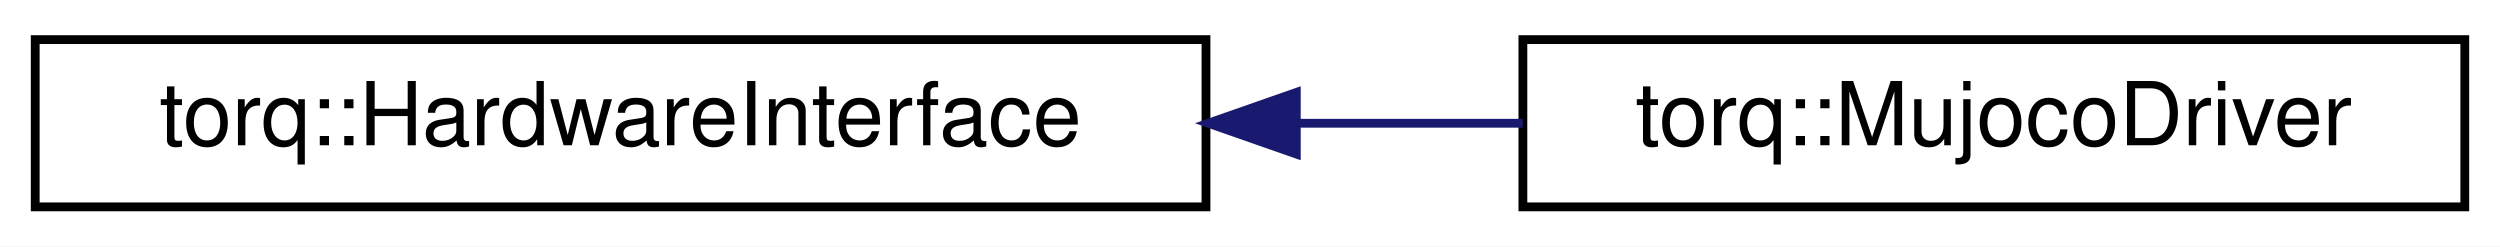
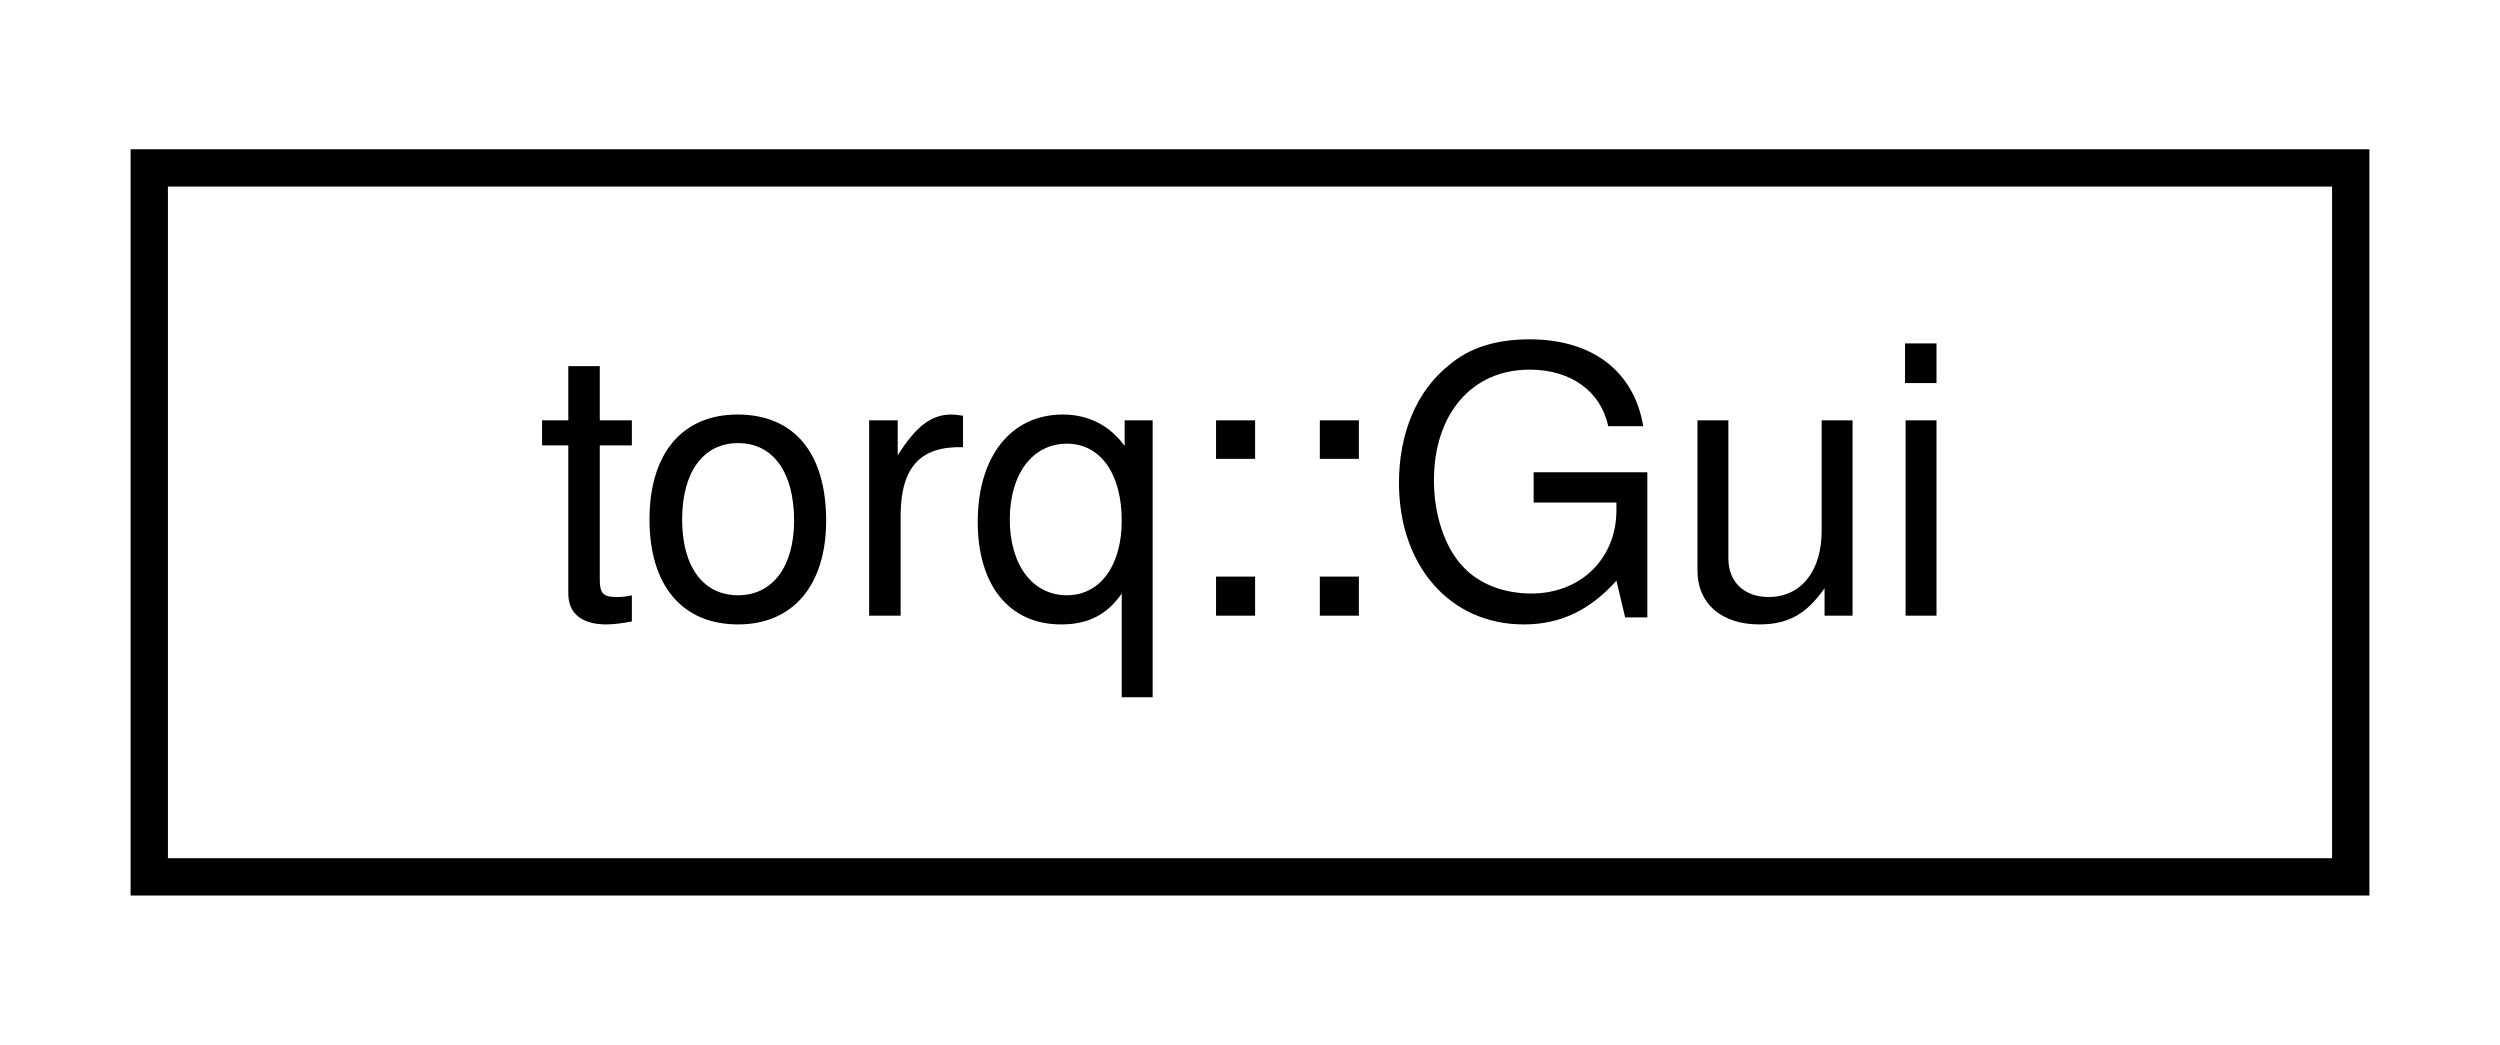
- <svg xmlns="http://www.w3.org/2000/svg" xmlns:xlink="http://www.w3.org/1999/xlink" width="284pt" height="28pt" viewBox="0.00 0.00 284.00 28.00">
+ <svg xmlns="http://www.w3.org/2000/svg" xmlns:xlink="http://www.w3.org/1999/xlink" width="67pt" height="28pt" viewBox="0.00 0.00 67.00 28.00">
  <g id="graph0" class="graph" transform="scale(1 1) rotate(0) translate(4 24)">
-     <polygon fill="white" stroke="transparent" points="-4,4 -4,-24 280,-24 280,4 -4,4" />
+     <polygon fill="white" stroke="transparent" points="-4,4 -4,-24 63,-24 63,4 -4,4" />
    <g id="node1" class="node">
      <g id="a_node1">
-         <a xlink:href="classtorq_1_1HardwareInterface.html" target="_top" xlink:title="Abstract hardware abstraction layer for any robot driver (simulation or real).">
-           <polygon fill="white" stroke="black" points="0,-0.5 0,-19.5 133,-19.5 133,-0.5 0,-0.5" />
-           <text text-anchor="middle" x="66.5" y="-7.5" font-family="Helvetica,sans-Serif" font-size="10.00">torq::HardwareInterface</text>
+         <a xlink:href="classtorq_1_1Gui.html" target="_top" xlink:title="ImGui + GLFW + OpenGL3 docking GUI for Torq.">
+           <polygon fill="white" stroke="black" points="0,-0.5 0,-19.5 59,-19.5 59,-0.5 0,-0.5" />
+           <text text-anchor="middle" x="29.5" y="-7.5" font-family="Helvetica,sans-Serif" font-size="10.00">torq::Gui</text>
        </a>
      </g>
    </g>
-     <g id="node2" class="node">
-       <g id="a_node2">
-         <a xlink:href="classtorq_1_1MujocoDriver.html" target="_top" xlink:title="MuJoCo simulation backend implementing HardwareInterface.">
-           <polygon fill="white" stroke="black" points="169,-0.5 169,-19.5 276,-19.5 276,-0.5 169,-0.5" />
-           <text text-anchor="middle" x="222.5" y="-7.5" font-family="Helvetica,sans-Serif" font-size="10.00">torq::MujocoDriver</text>
-         </a>
-       </g>
-     </g>
-     <g id="edge1" class="edge">
-       <path fill="none" stroke="midnightblue" d="M143.39,-10C152.05,-10 160.73,-10 168.99,-10" />
-       <polygon fill="midnightblue" stroke="midnightblue" points="143.26,-6.5 133.26,-10 143.26,-13.5 143.26,-6.5" />
-     </g>
  </g>
</svg>
